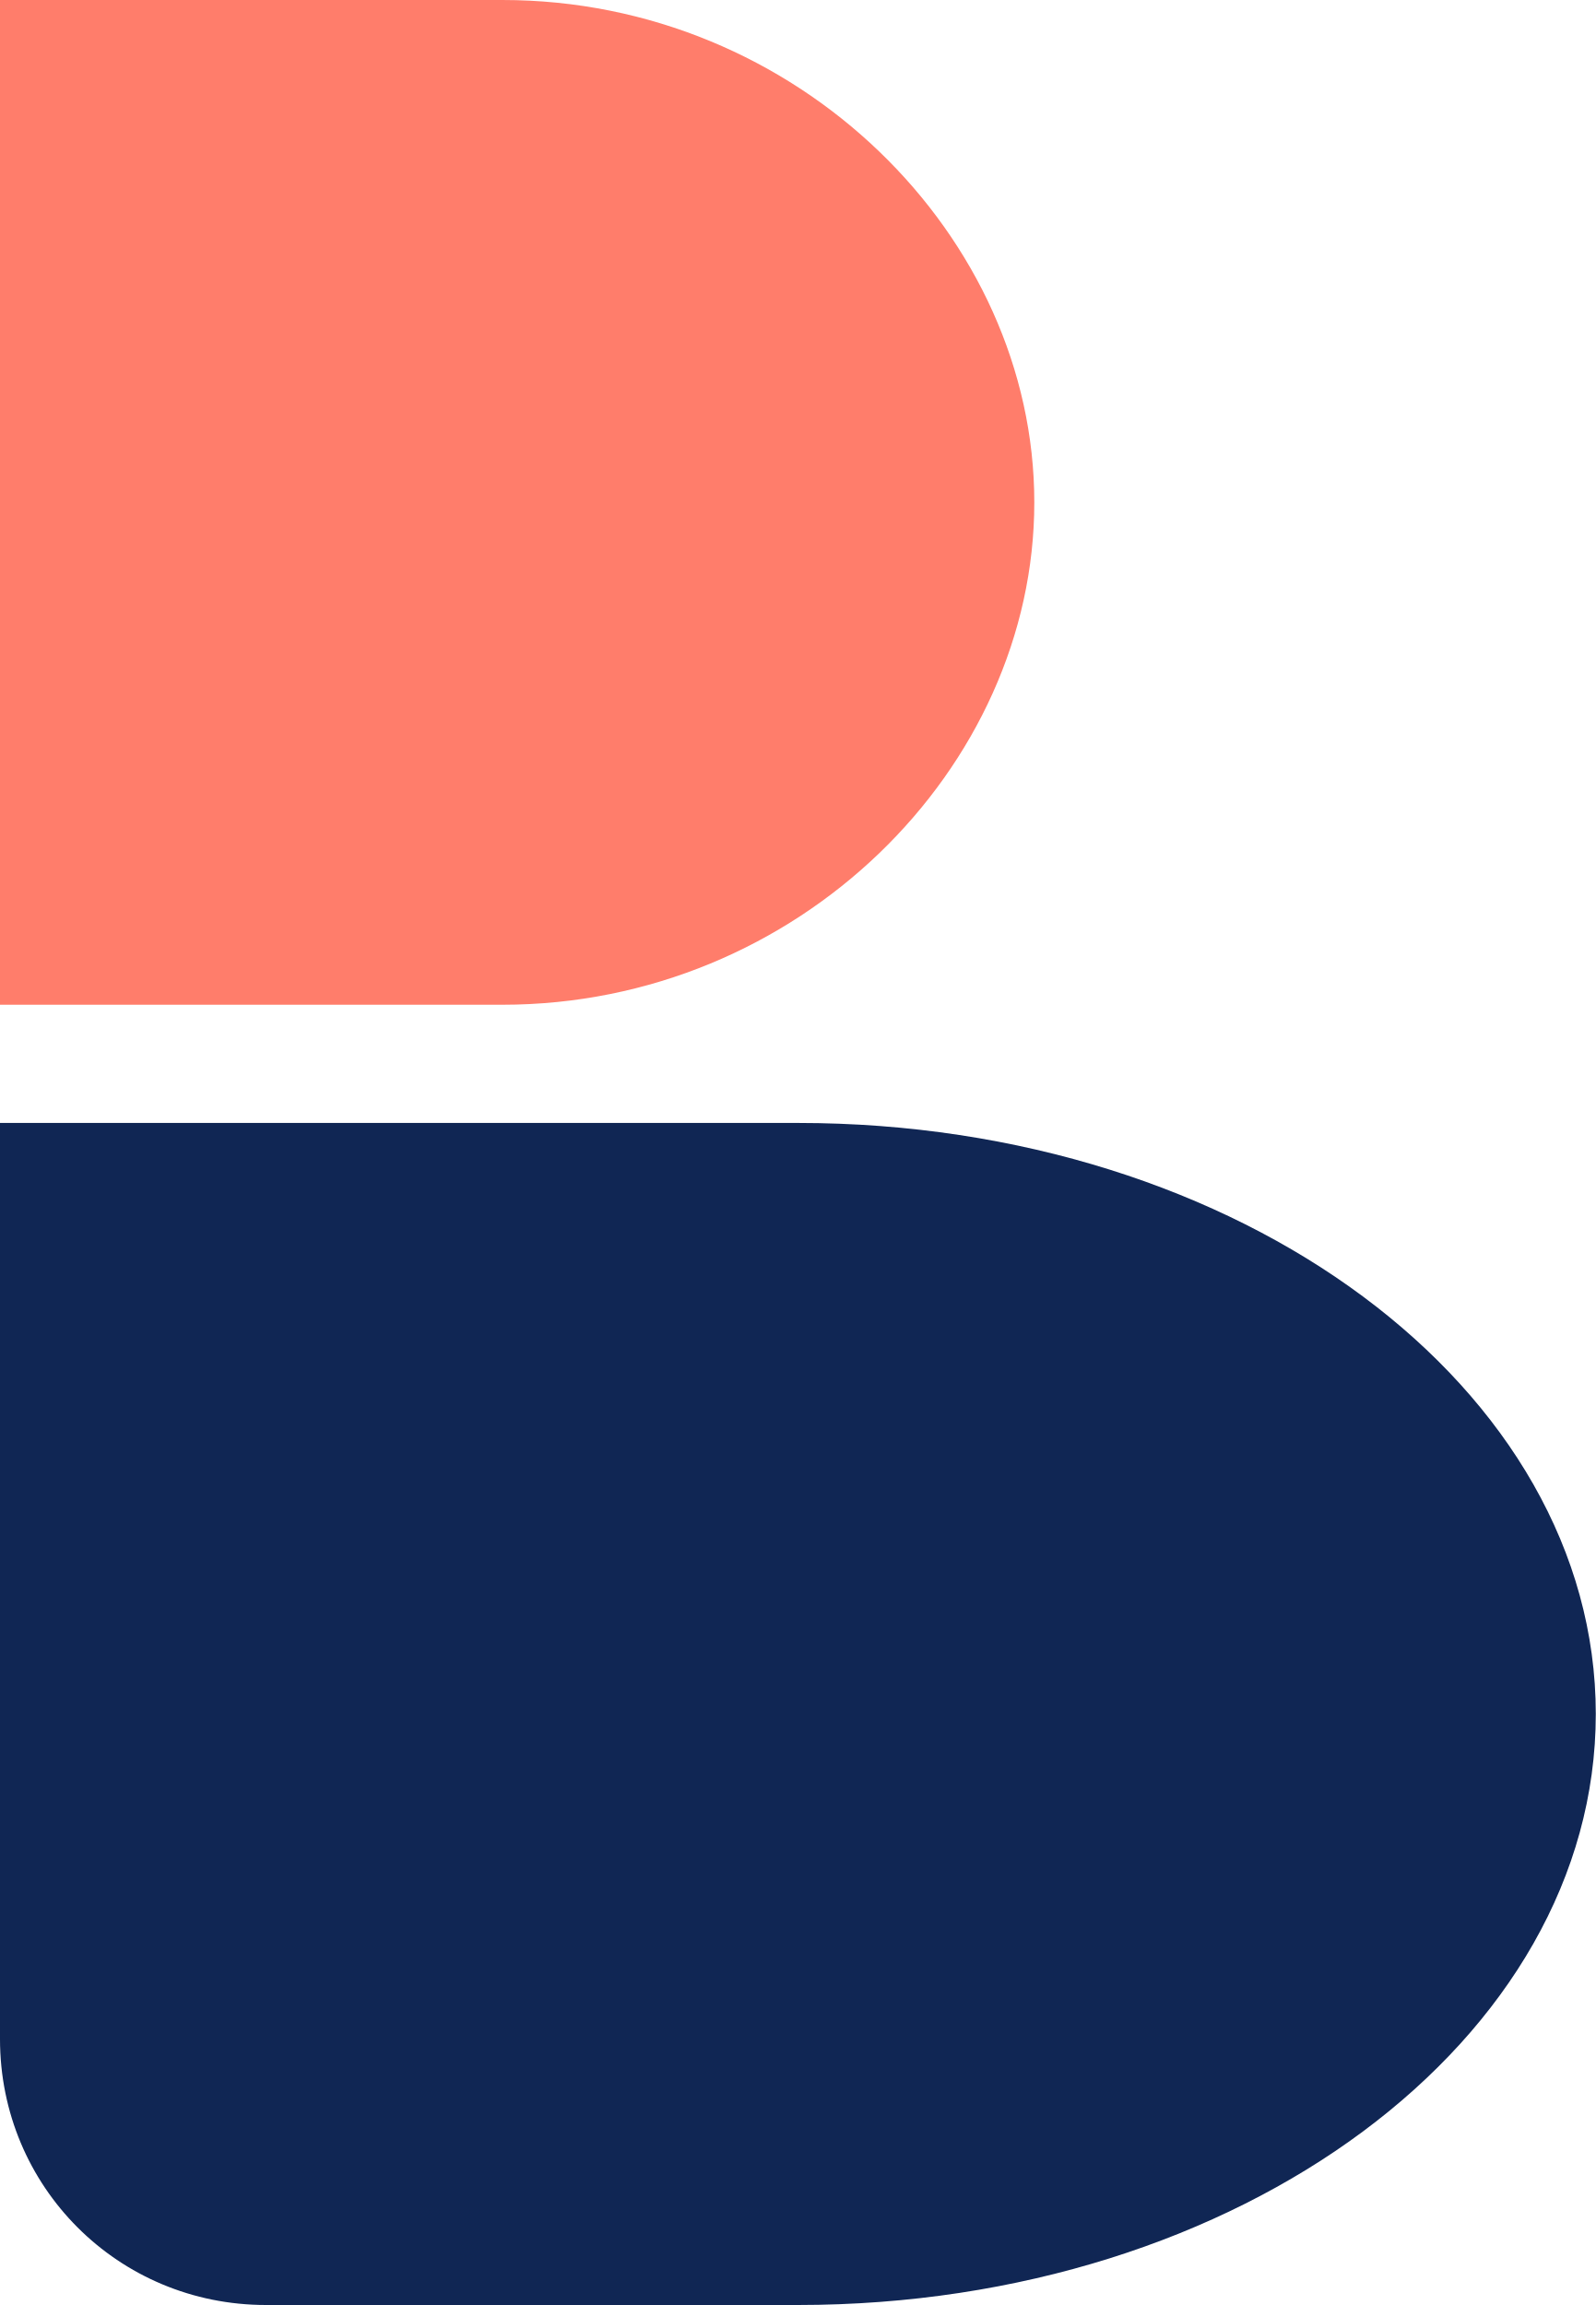
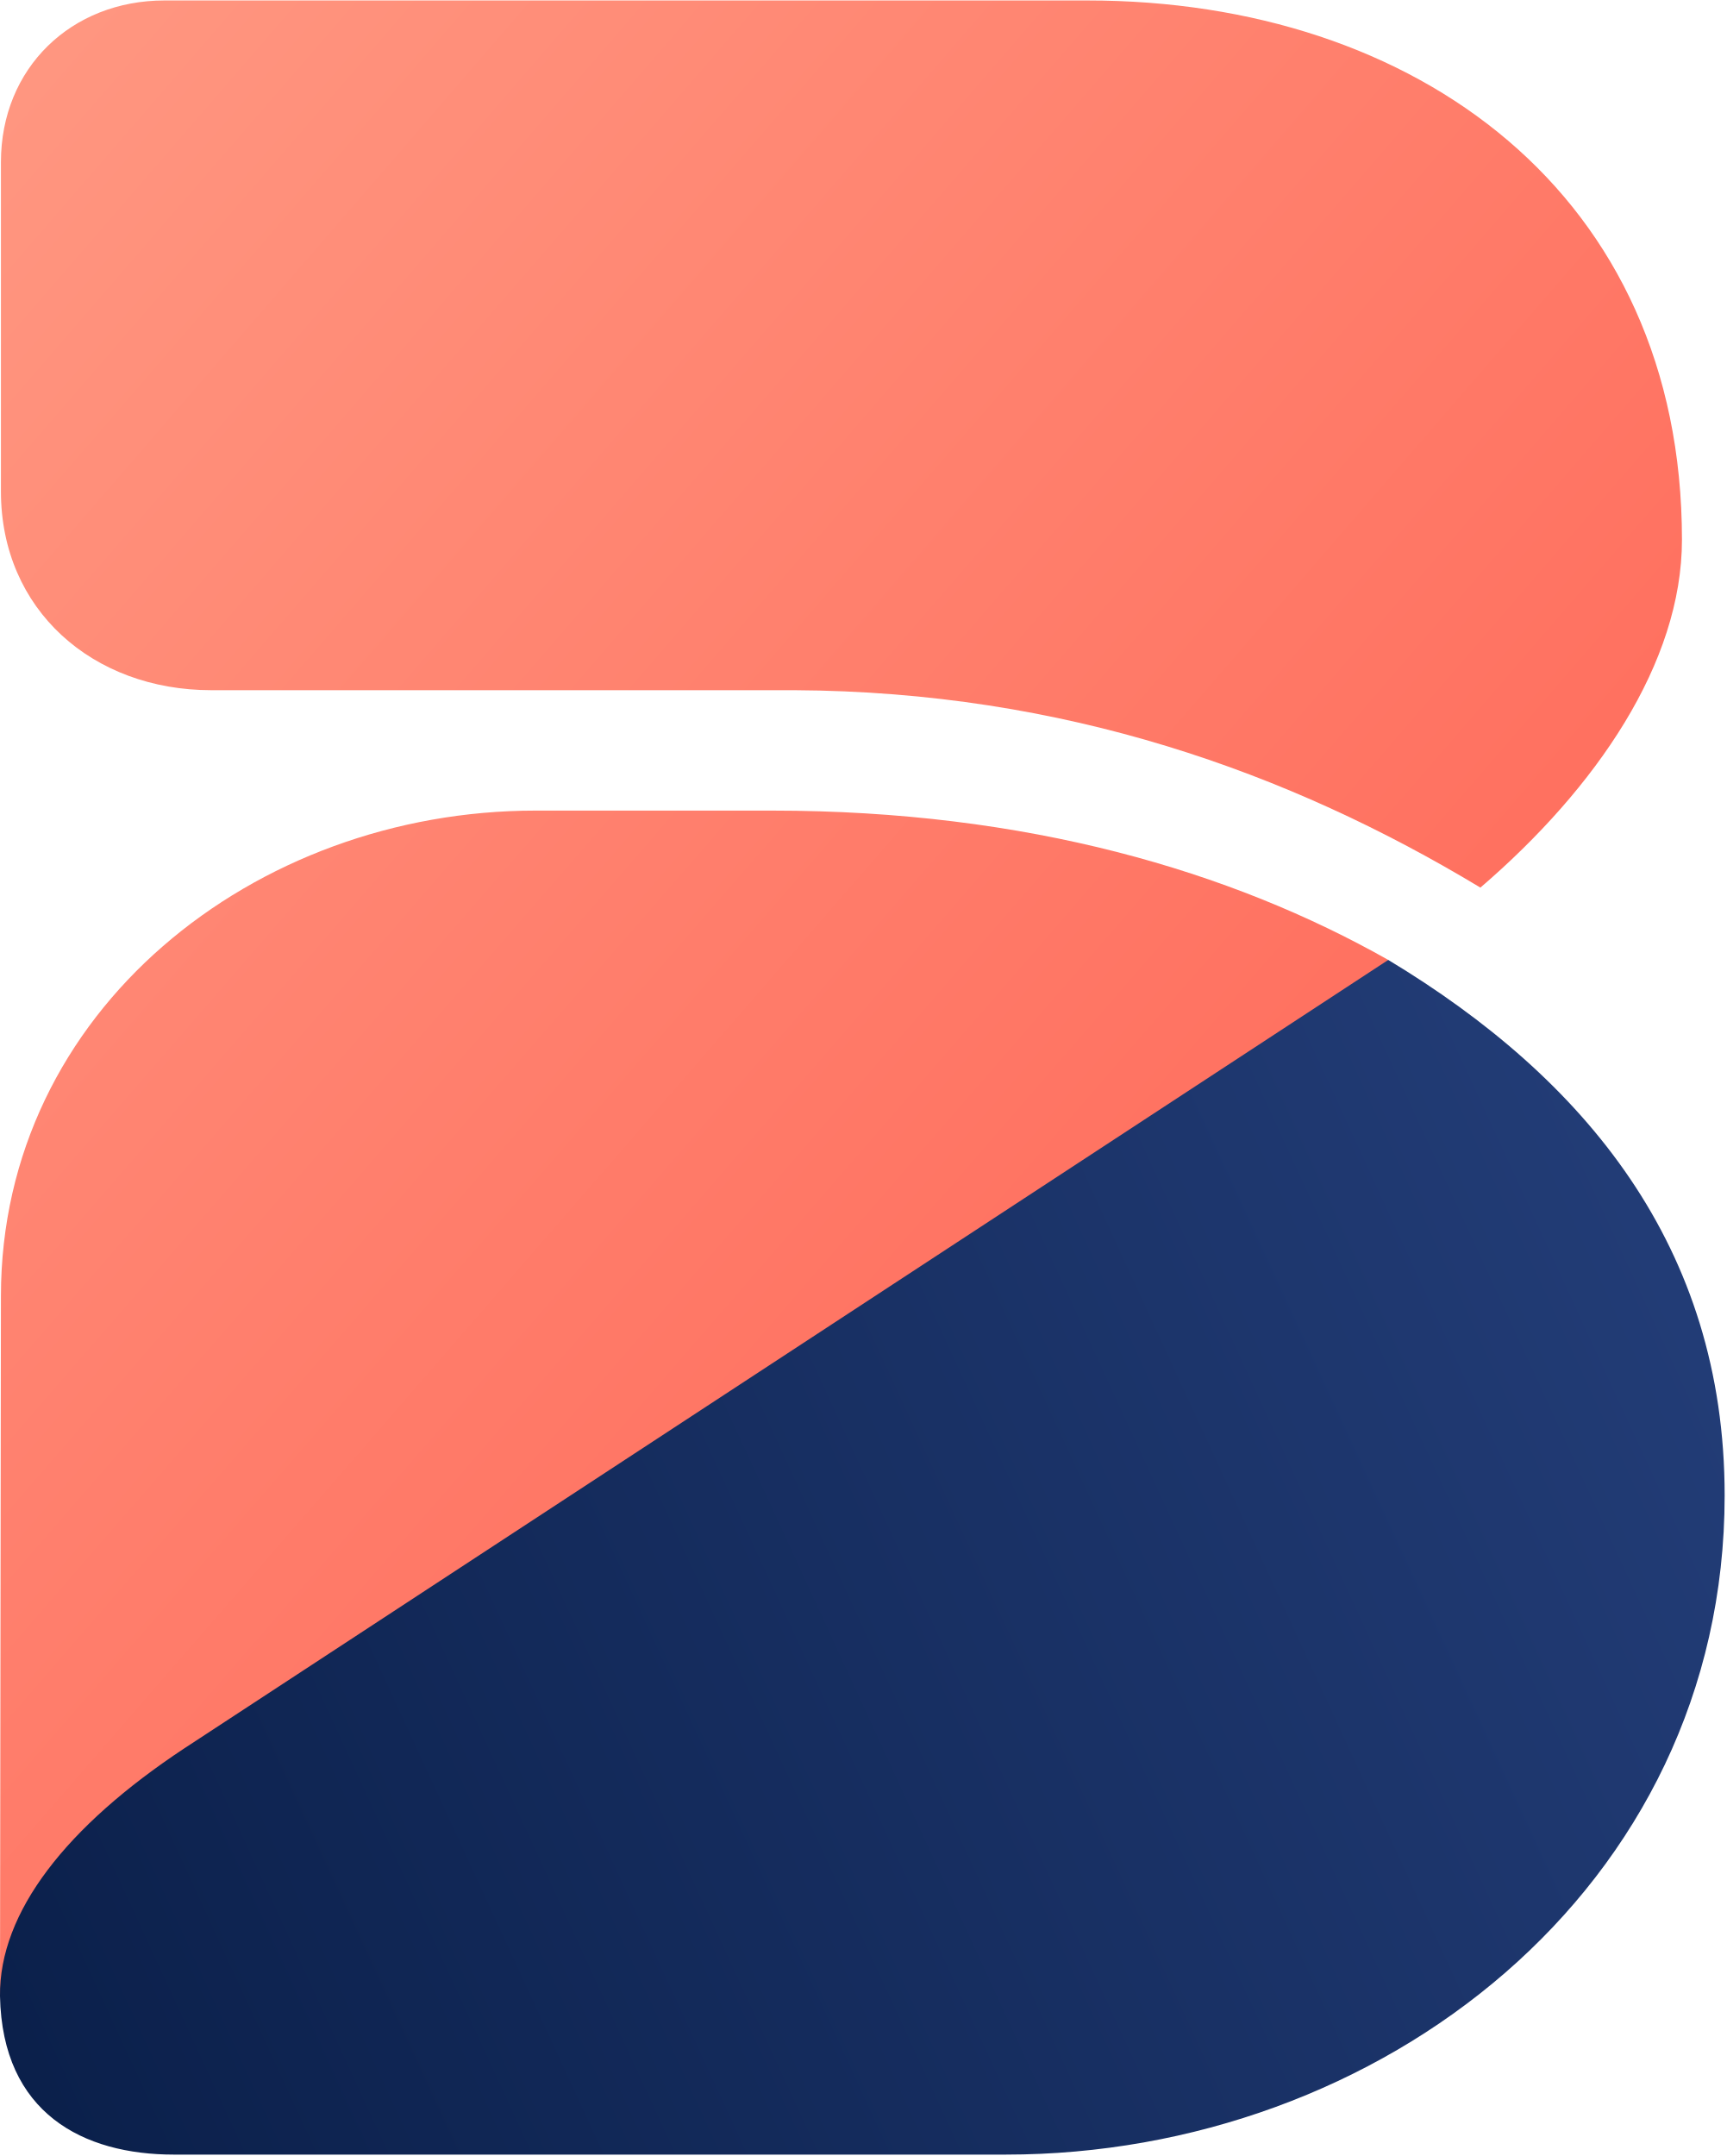
- <svg xmlns="http://www.w3.org/2000/svg" viewBox="0 0 54 78" fill="none">
-   <path d="M 0 0 L 17 0 C 27 0 35 8 35 17 C 35 26 27 34 17 34 L 0 34 Z" fill="#FF7D6B" />
-   <path d="M 0 38 L 27 38 C 42 38 54 47 54 58 C 54 69 42 78 27 78 L 9 78 C 4 78 0 74 0 69 Z" fill="#102654" />
+ <svg xmlns="http://www.w3.org/2000/svg" viewBox="0 0 740 924" role="img" aria-label="Blynt logo">
+   <defs>
+     <linearGradient id="bT" gradientUnits="userSpaceOnUse" x1="621.9" y1="389.5" x2="97.3" y2="-64.3">
+       <stop offset="0" stop-color="#FF7160" />
+       <stop offset="1" stop-color="#FF9680" />
+     </linearGradient>
+     <linearGradient id="bL" gradientUnits="userSpaceOnUse" x1="397.4" y1="653.6" x2="89.1" y2="385.9">
+       <stop offset="0" stop-color="#FF7160" />
+       <stop offset="1" stop-color="#FF8673" />
+     </linearGradient>
+     <linearGradient id="bN" gradientUnits="userSpaceOnUse" x1="20.3" y1="905.5" x2="729.9" y2="578.6">
+       <stop offset="0" stop-color="#0B204B" />
+       <stop offset="1" stop-color="#223C76" />
+     </linearGradient>
+   </defs>
+   <path fill="url(#bT)" d="M70.5 0.2C30.6 0.2 0.4 29.1 0.4 69.5L0.4 210.6C0.4 261.4 39.8 295.8 90.6 295.8L340.6 295.8C456.1 296.4 552.5 330.9 634.6 380.4C684.3 337.7 721.0 284.1 721.0 231.3C721.0 83.3 607.1 0.2 466.2 0.2L70.5 0.2Z" />
+   <path fill="url(#bL)" d="M229.5 347.4L331.0 347.4C440.1 347.4 527.7 373.3 595.1 411.4L591.8 415.6L81.7 753.5L12.0 855.5L0.0 855.5L0.4 555.5C0.4 433.0 109.2 347.4 229.5 347.4Z" />
+   <path fill="url(#bN)" d="M595.1 411.4C679.4 462.2 739.3 534.3 739.3 640.9C739.3 809.7 591.2 923.4 431.1 923.4L74.5 923.4C35.8 923.4 1.0 905.8 0.0 855.5C-0.4 819.5 28.5 782.7 79.0 749.3L595.1 411.4Z" />
</svg>
